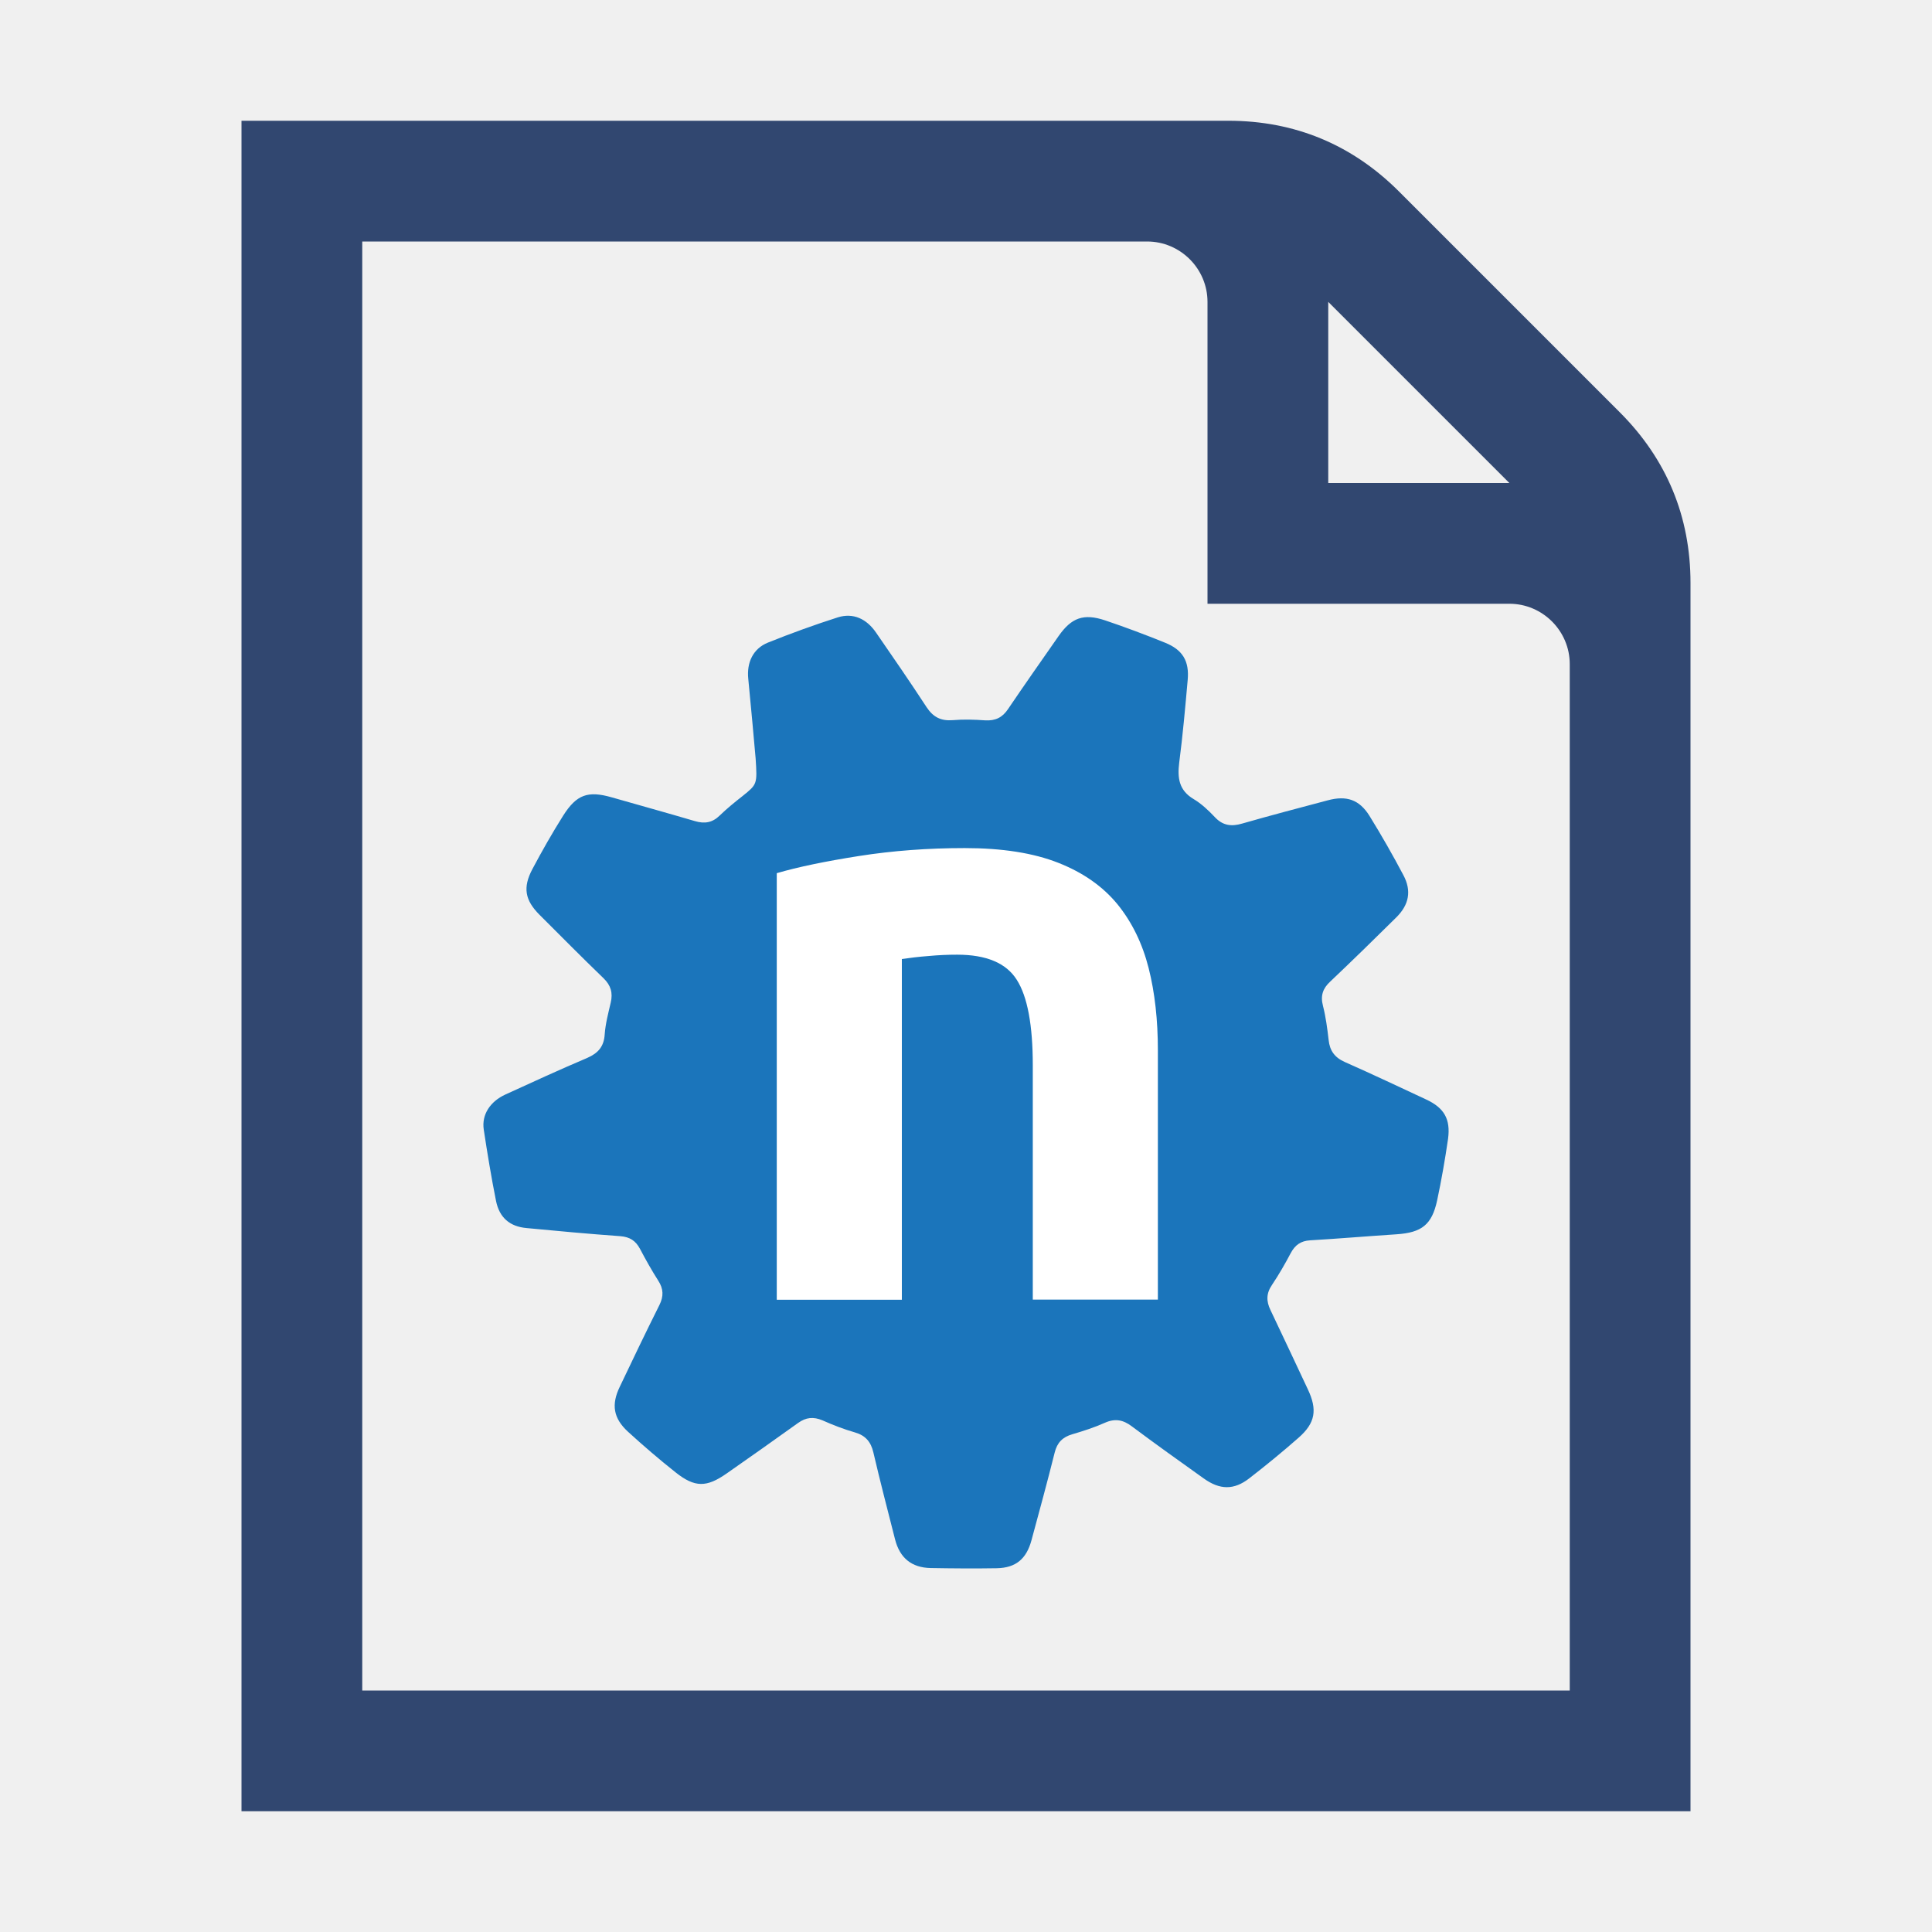
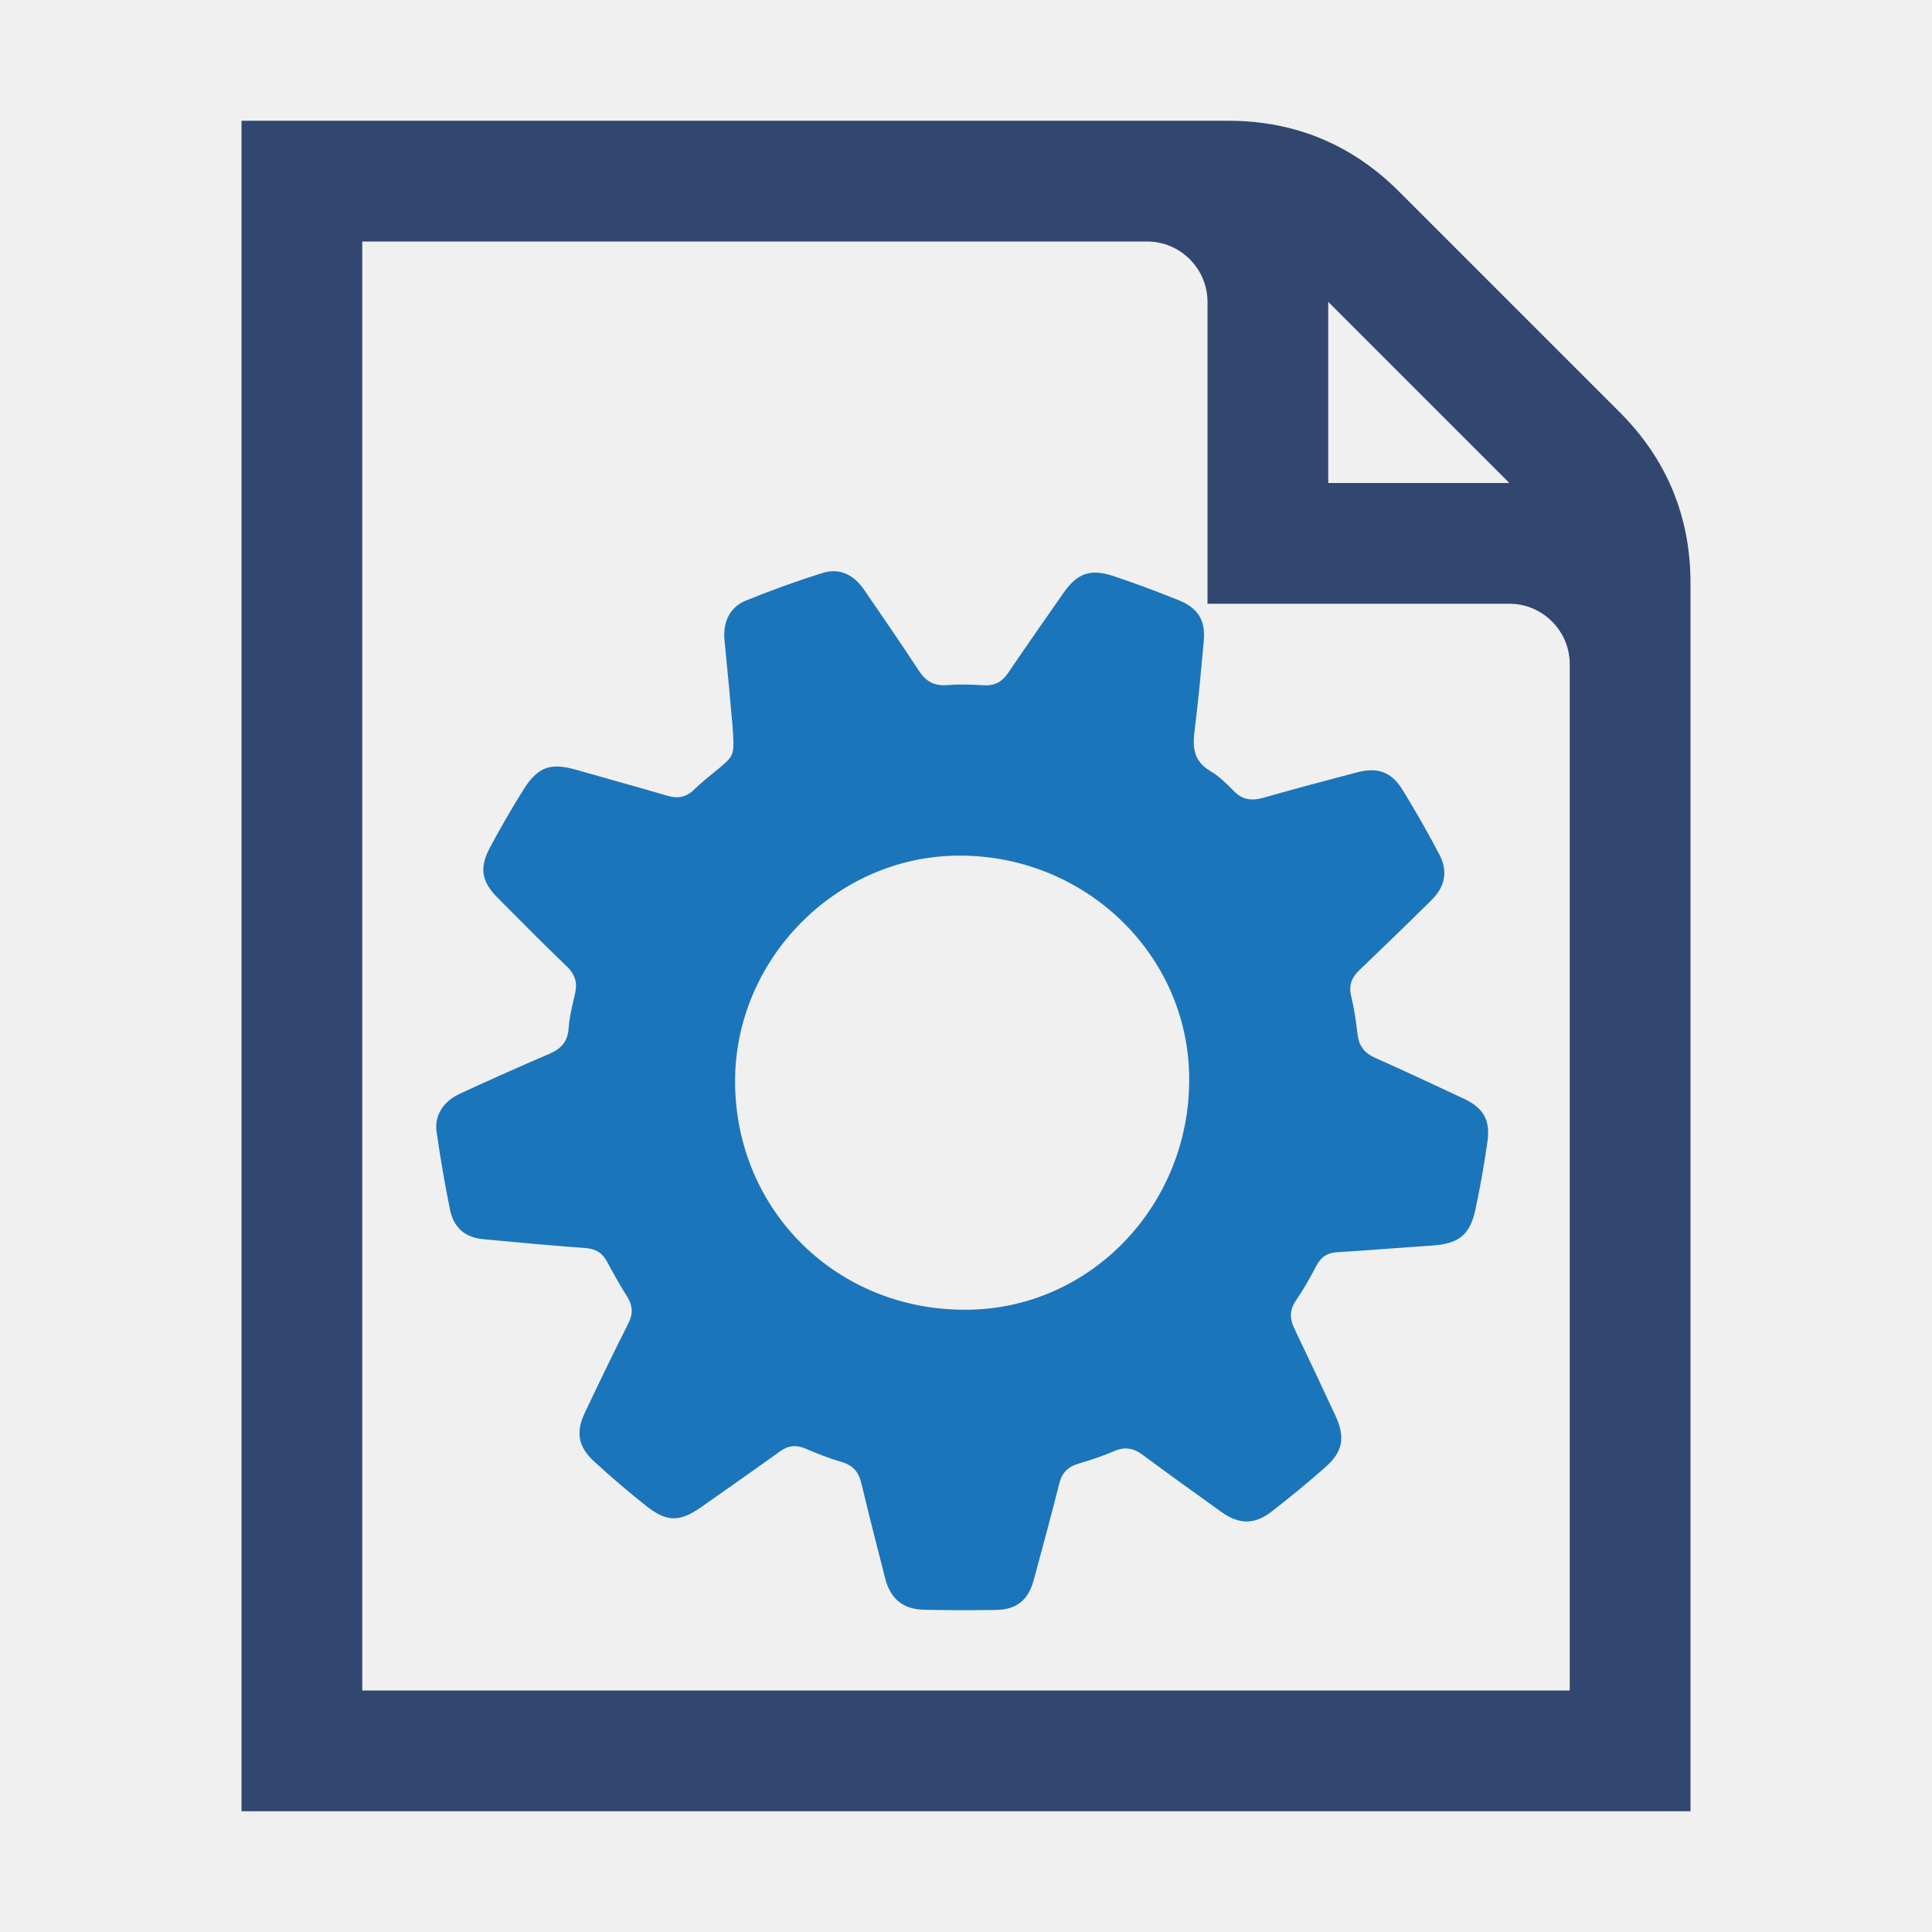
<svg xmlns="http://www.w3.org/2000/svg" version="1.1" x="0px" y="0px" viewBox="0 0 1024 1024" enable-background="new 0 0 1024 1024" xml:space="preserve">
-   <g id="Laag_1" image-rendering="optimizeQuality" text-rendering="geometricPrecision" shape-rendering="geometricPrecision">
+   <g id="Laag_2" display="none">
+     <rect x="386.1" y="482.7" display="inline" fill="#FFFFFF" width="247.1" height="281" />
+     <path display="inline" fill="#1B75BB" d="M875,604.9c-19.7-9.2-39.3-18.5-59.2-27.3c-7.4-3.3-10.9-8.2-11.7-16   c-0.9-8.3-2-16.7-4.1-24.8c-1.9-7.3-0.1-12.5,5.2-17.6c16.1-15.4,32.1-30.9,48-46.5c9.3-9.2,11.3-19.3,5.2-30.8   c-7.7-14.6-15.9-28.9-24.5-42.9c-7.4-11.9-16.7-15.1-30.4-11.4c-20.7,5.5-41.5,10.9-62,16.9c-7.9,2.3-14.1,1.5-19.9-4.6   c-4.7-4.9-9.8-9.8-15.5-13.2c-10.6-6.3-11.8-15.2-10.4-26.2c2.6-20,4.4-40.1,6.2-60.2c1.2-13.7-3.6-21.9-16.5-27.1   c-14.3-5.8-28.7-11.2-43.4-16.1c-15.7-5.2-24.4-2-33.7,11.4c-12.3,17.6-24.7,35.2-36.7,53c-4.1,6.1-9.2,8.6-16.5,8.2   c-7.8-0.5-15.8-0.8-23.6-0.1c-8.6,0.7-14.3-2.2-19-9.4c-11.9-18.2-24.2-36.1-36.5-54c-7.1-10.3-16.7-14.7-27.8-11.2   c-17.2,5.5-34.2,11.6-50.8,18.4c-10.9,4.4-15.5,14.5-14.3,26.3c2.1,21.1,3.9,42.2,5.4,57.8c1.2,18.8,1.1,18.7-9.4,27.2   c-5.7,4.6-11.5,9.2-16.8,14.3c-5.4,5.2-11,6-18,3.9c-20-6-40.2-11.5-60.3-17.2c-17.2-4.9-25.5-2.1-35.2,13.3   c-7.9,12.6-15.4,25.6-22.4,38.7c-7.2,13.4-5.5,22.6,5.2,33.3c15.4,15.4,30.7,30.9,46.4,46c5.4,5.2,6.8,10.6,5.2,17.7   c-1.8,7.6-3.8,15.3-4.3,23.1c-0.6,8.8-4.8,13.6-12.6,16.9c-20,8.5-39.7,17.6-59.5,26.5c-11.1,5.1-17.4,14.6-15.8,25.5   c2.5,17.3,5.5,34.6,8.9,51.8c2.5,12.2,10,18.6,22.2,19.7c22.7,2.2,45.4,4.2,68.1,5.9c6.8,0.5,11.2,3.3,14.3,9.2   c4.1,7.9,8.5,15.7,13.3,23.2c3.8,5.9,4,11.4,0.9,17.7c-9.8,19.7-19.3,39.5-28.8,59.3c-6.2,13.1-4.7,22.9,5.9,32.6   c11.2,10.3,22.7,20.2,34.6,29.6c14,11.1,22.5,10.9,36.9,0.8c17.4-12.2,34.7-24.4,52-36.8c5.7-4.1,11.1-4.7,17.6-1.9   c7.6,3.4,15.5,6.4,23.5,8.7c7.7,2.2,11.6,6.8,13.4,14.5c4.9,21.1,10.4,42.1,15.8,63.2c3.4,13.5,11.9,20.5,25.9,20.8   c16,0.3,32,0.4,47.9,0.1c13.9-0.3,21.5-6.7,25.2-20.3c5.7-21.2,11.6-42.4,16.9-63.7c1.8-7.3,5.7-11.2,12.7-13.3   c8-2.4,16-5,23.6-8.3c7.4-3.3,13.3-2.1,19.6,2.6c17.2,12.9,34.7,25.3,52.2,37.8c11.6,8.3,21.9,8.6,33.2-0.1   c12.2-9.4,24.2-19.3,35.8-29.5c12.1-10.7,13.7-20.2,6.7-35.1c-9-19.2-18-38.4-27.2-57.5c-3.1-6.5-3.1-12.2,1.1-18.4   c5-7.4,9.4-15.1,13.5-23c3.1-5.9,7.3-8.9,14.1-9.3c20.9-1.2,41.8-3,62.7-4.4c18.2-1.2,25.6-6.8,29.4-24.5   c3.2-14.8,5.8-29.8,7.9-44.8C892.7,619.1,887.9,611,875,604.9z" />
+     <path display="inline" fill="#1B75BB" d="M680.1,750.1h-90.8V580.2c0-29.2-3.9-49.9-11.6-62.1c-7.7-12.2-22.1-18.3-43.2-18.3   c-6.5,0-13.4,0.3-20.7,0.9c-7.3,0.6-13.8,1.3-19.5,2.1v247.3h-90.8V440.7c15.4-4.5,35.3-8.6,59.7-12.5c24.4-3.9,49.9-5.8,76.7-5.8   c27.2,0,49.8,3.6,67.9,10.7c18.1,7.1,32.4,17.2,42.9,30.2c10.6,13,18.1,28.4,22.5,46.3c4.5,17.9,6.7,37.8,6.7,59.7V750.1z" />
+   </g>
+   <g id="Laag_3">
+     <path fill="#1B75BB" d="M388.3,385.3c-1.1-12.4-2.6-29.2-4.3-46.1c-0.9-9.4,2.7-17.4,11.4-20.9c13.3-5.4,26.8-10.3,40.5-14.6   c8.9-2.8,16.5,0.7,22.1,8.9c9.8,14.3,19.6,28.5,29.1,43c3.8,5.8,8.3,8.1,15.2,7.5c6.2-0.5,12.5-0.3,18.8,0.1   c5.8,0.4,9.9-1.6,13.2-6.5c9.6-14.2,19.4-28.1,29.2-42.2c7.4-10.7,14.4-13.3,26.9-9.1c11.6,3.9,23.2,8.2,34.5,12.8   c10.3,4.2,14.1,10.7,13.1,21.6c-1.4,16-2.9,32-4.9,47.9c-1.1,8.8-0.2,15.9,8.3,20.9c4.6,2.7,8.6,6.6,12.4,10.5   c4.7,4.9,9.6,5.5,15.9,3.7c16.4-4.7,32.9-9,49.4-13.4c10.9-2.9,18.3-0.4,24.2,9.1c6.9,11.2,13.4,22.6,19.5,34.2   c4.8,9.1,3.2,17.2-4.2,24.5c-12.6,12.5-25.4,24.8-38.2,37.1c-4.2,4-5.6,8.2-4.2,14c1.6,6.4,2.5,13.1,3.3,19.7   c0.7,6.2,3.5,10.1,9.4,12.7c15.8,7,31.5,14.4,47.1,21.7c10.2,4.8,14,11.3,12.4,22.6c-1.7,11.9-3.8,23.9-6.3,35.7   c-3,14.1-8.9,18.5-23.4,19.5c-16.7,1.1-33.3,2.5-49.9,3.5c-5.5,0.3-8.8,2.7-11.2,7.4c-3.3,6.3-6.8,12.5-10.8,18.3   c-3.3,4.9-3.3,9.5-0.8,14.7c7.3,15.2,14.5,30.5,21.6,45.8c5.6,11.8,4.3,19.5-5.3,27.9c-9.2,8.1-18.8,16-28.5,23.5   c-9,6.9-17.2,6.7-26.4,0.1c-13.9-10-27.8-19.9-41.5-30.1c-5-3.8-9.7-4.7-15.6-2.1c-6.1,2.7-12.5,4.7-18.8,6.6   c-5.5,1.7-8.7,4.8-10.1,10.6c-4.2,17-8.9,33.8-13.4,50.7c-2.9,10.9-9,16-20,16.2c-12.7,0.2-25.4,0.2-38.2-0.1   c-11.1-0.2-17.9-5.8-20.6-16.5c-4.3-16.7-8.6-33.5-12.6-50.3c-1.4-6.2-4.5-9.8-10.7-11.6c-6.4-1.8-12.6-4.3-18.7-6.9   c-5.2-2.3-9.5-1.8-14,1.5c-13.7,9.9-27.6,19.6-41.4,29.3c-11.5,8.1-18.3,8.2-29.4-0.6c-9.5-7.5-18.7-15.4-27.6-23.6   c-8.5-7.8-9.7-15.6-4.7-26c7.5-15.8,15.1-31.6,23-47.2c2.5-5,2.3-9.3-0.7-14.1c-3.8-6-7.3-12.2-10.6-18.4c-2.5-4.7-6-6.9-11.4-7.3   c-18.1-1.3-36.2-3-54.2-4.7c-9.7-0.9-15.7-6-17.7-15.7c-2.8-13.7-5.1-27.4-7.1-41.2c-1.3-8.7,3.7-16.3,12.5-20.3   c15.7-7.2,31.5-14.3,47.4-21.1c6.2-2.7,9.6-6.5,10.1-13.5c0.4-6.2,2-12.3,3.4-18.4c1.3-5.6,0.1-10-4.1-14.1   c-12.5-12-24.7-24.3-36.9-36.6c-8.5-8.5-9.9-15.8-4.2-26.5c5.6-10.5,11.5-20.8,17.8-30.8c7.7-12.2,14.3-14.5,28-10.6   c16,4.6,32.1,9,48.1,13.7c5.6,1.7,10,1,14.3-3.1c4.2-4.1,8.8-7.7,13.3-11.4C389.2,400.3,389.3,400.3,388.3,385.3z M389.6,573.7   c0.4,68,54,120.8,122.4,120.5c65.7-0.2,118.7-55.2,118.3-122.7C630,506,575.1,453.1,508,453.5C443.2,453.8,389.3,508.5,389.6,573.7   z" />
+   </g>
+   <g id="Laag_1" shape-rendering="geometricPrecision" text-rendering="geometricPrecision" image-rendering="optimizeQuality">
    <path id="curve1" fill="#314770" d="M128,64h523c35.2,0,65.6,12.6,90.5,37.5l117,117c24.9,24.9,37.5,55.3,37.5,90.5v651H128V64z    M704,160v96h96L704,160z M192,128v768h640V352c0-17.6-14.4-32-32-32H640V160c0-17.6-14.4-32-32-32H192z" />
    <path id="curve0" display="none" fill="#314770" d="M628.1,419.8c6.3,4.8,12.3,9.9,18,15.3c2.4,2.3,5.6,3.1,8.8,2.2l50.2-13.6   c7.8-2.2,15.7,0.8,20.2,7.5c7.3,11,13.4,21.7,19.2,33.6c3.5,7.2,2,15.5-3.8,21.2l-37.3,36.2c-2.4,2.3-3.3,5.5-2.6,8.7   c1.8,7.7,3.1,15.5,4,23.4c0.3,3.3,2.2,5.9,5.2,7.3l47.3,21.8c7.3,3.4,11.5,10.8,10.6,18.8c-1.5,13.1-3.7,25.2-6.9,38   c-2,7.8-8.5,13.2-16.5,13.8l-52,3.8c-3.3,0.2-6,2-7.5,5c-3.6,7-7.6,13.8-12,20.3c-1.8,2.8-2.1,6.1-0.7,9.1l22.2,47   c3.4,7.3,1.9,15.6-4,21.2c-9.5,9.1-19.1,17-29.8,24.7c-6.6,4.7-15,4.7-21.5,0L597,754.6c-2.7-2-6-2.4-9-1.1   c-7.2,3.1-14.6,5.7-22.1,7.9c-3.2,0.9-5.5,3.3-6.3,6.5l-13.3,50.3c-2.1,7.8-8.6,13.1-16.6,13.6c-13.2,0.9-25.7,0.8-38.9-0.2   c-8-0.7-14.4-6.1-16.4-13.9l-12.7-50.5c-0.8-3.2-3.1-5.6-6.3-6.6c-7.4-2.2-14.6-4.9-21.7-8.1c-3-1.3-6.3-1-9,0.9l-42.5,30   c-6.6,4.7-15.1,4.6-21.5-0.2c-10.7-7.9-20.2-15.9-29.7-25.2c-5.7-5.6-7.2-13.9-3.7-21.2l22.8-46.9c1.4-3,1.2-6.2-0.6-9   c-4.2-6.5-8-13.1-11.4-20c-1.5-3-4.2-4.8-7.5-5.1l-52-4.3c-8-0.7-14.4-6.2-16.3-14c-3.1-13-5.2-25.2-6.5-38.5   c-0.8-8,3.4-15.3,10.8-18.5l47.5-21.3c3.1-1.4,5-4,5.4-7.3c0.9-7.7,2.3-15.2,4.1-22.7c0.8-3.2-0.1-6.4-2.5-8.7l-37-36.7   c-5.7-5.7-7.1-14-3.5-21.3c5.9-11.9,12.1-22.6,19.6-33.6c4.6-6.6,12.5-9.5,20.3-7.3l50.1,14.3c3.2,0.9,6.3,0.1,8.8-2.2   c5.6-5.3,11.5-10.2,17.8-14.8c2.6-2,4-4.9,3.7-8.2l-4.8-52c-0.7-8,3.6-15.3,10.9-18.5c12.1-5.4,23.8-9.6,36.6-13.2   c7.7-2.1,15.7,0.7,20.2,7.4l29.2,43.1c1.9,2.8,4.8,4.2,8.1,4c7.8-0.4,15.6-0.4,23.4,0.1c3.3,0.3,6.3-1.2,8.2-3.9l29.8-42.9   c4.5-6.6,12.5-9.4,20.2-7.1c12.7,3.7,24.3,8,36.3,13.4c7.4,3.3,11.6,10.6,10.8,18.6l-5.3,51.8C624.1,414.8,625.4,417.8,628.1,419.8   z M512,480c-53,0-96,43-96,96s43,96,96,96s96-43,96-96S565,480,512,480z" />
  </g>
-   <g id="Laag_2">
-     <rect x="395.2" y="436.8" fill="#FFFFFF" width="235.8" height="268.2" />
-     <path fill="#1B75BB" d="M756,582.8c-14.4-6.7-28.7-13.5-43.2-19.9c-5.4-2.4-8-6-8.6-11.7c-0.7-6.1-1.5-12.2-3-18.1   c-1.4-5.3-0.1-9.2,3.8-12.8c11.8-11.2,23.5-22.6,35-34c6.8-6.7,8.3-14.1,3.8-22.5c-5.6-10.6-11.6-21.1-17.9-31.3   c-5.4-8.7-12.2-11-22.2-8.3c-15.1,4-30.3,8-45.3,12.3c-5.7,1.7-10.3,1.1-14.5-3.4c-3.4-3.6-7.1-7.1-11.3-9.6   c-7.7-4.6-8.6-11.1-7.6-19.2c1.9-14.6,3.2-29.3,4.5-43.9c0.9-10-2.6-16-12.1-19.8c-10.4-4.2-21-8.2-31.7-11.8   c-11.4-3.8-17.8-1.4-24.6,8.3c-9,12.9-18,25.7-26.8,38.7c-3,4.5-6.7,6.3-12.1,6c-5.7-0.4-11.5-0.6-17.2-0.1   c-6.3,0.5-10.4-1.6-13.9-6.9c-8.7-13.3-17.7-26.4-26.7-39.4c-5.1-7.5-12.2-10.7-20.3-8.2c-12.5,4-24.9,8.5-37.1,13.4   c-7.9,3.2-11.3,10.6-10.4,19.2c1.5,15.4,2.9,30.8,3.9,42.2c0.9,13.7,0.8,13.7-6.9,19.9c-4.2,3.3-8.4,6.7-12.2,10.4   c-3.9,3.8-8,4.4-13.1,2.9c-14.6-4.3-29.4-8.4-44.1-12.6c-12.6-3.6-18.6-1.5-25.7,9.7c-5.8,9.2-11.2,18.7-16.3,28.3   c-5.2,9.8-4,16.5,3.8,24.3c11.2,11.2,22.4,22.5,33.9,33.6c3.9,3.8,5,7.8,3.8,12.9c-1.3,5.6-2.8,11.2-3.2,16.9   c-0.4,6.4-3.5,9.9-9.2,12.4c-14.6,6.2-29,12.8-43.4,19.4c-8.1,3.7-12.7,10.7-11.5,18.6c1.9,12.6,4,25.3,6.5,37.8   c1.8,8.9,7.3,13.6,16.2,14.4c16.6,1.6,33.1,3.1,49.7,4.3c5,0.4,8.1,2.4,10.4,6.7c3,5.7,6.2,11.4,9.7,16.9c2.8,4.3,2.9,8.3,0.6,12.9   c-7.2,14.4-14.1,28.8-21,43.3c-4.6,9.5-3.4,16.7,4.3,23.8c8.2,7.5,16.6,14.7,25.3,21.6c10.2,8.1,16.4,8,27,0.6   c12.7-8.9,25.4-17.8,37.9-26.8c4.2-3,8.1-3.4,12.9-1.4c5.6,2.5,11.3,4.7,17.2,6.4c5.6,1.6,8.5,5,9.8,10.6   c3.6,15.4,7.6,30.8,11.5,46.1c2.5,9.8,8.7,15,18.9,15.2c11.7,0.2,23.3,0.3,35,0.1c10.1-0.2,15.7-4.9,18.4-14.8   c4.2-15.5,8.4-30.9,12.3-46.5c1.3-5.3,4.2-8.2,9.3-9.7c5.8-1.7,11.7-3.6,17.3-6.1c5.4-2.4,9.7-1.6,14.3,1.9   c12.6,9.4,25.3,18.5,38.1,27.6c8.5,6.1,16,6.3,24.2-0.1c8.9-6.9,17.7-14.1,26.1-21.5c8.9-7.8,10-14.8,4.9-25.6   c-6.6-14-13.1-28-19.8-42c-2.3-4.7-2.3-8.9,0.8-13.4c3.6-5.4,6.9-11.1,9.9-16.8c2.3-4.3,5.3-6.5,10.3-6.8   c15.3-0.9,30.5-2.2,45.8-3.2c13.3-0.9,18.7-5,21.5-17.9c2.3-10.8,4.2-21.7,5.8-32.7C768.9,593.1,765.4,587.2,756,582.8z    M613.7,688.8h-66.3V564.7c0-21.3-2.8-36.5-8.5-45.4c-5.6-8.9-16.2-13.3-31.6-13.3c-4.7,0-9.8,0.2-15.1,0.7   c-5.3,0.4-10.1,1-14.2,1.6v180.6h-66.3V462.8c11.3-3.3,25.8-6.3,43.6-9.1c17.8-2.8,36.5-4.2,56-4.2c19.9,0,36.4,2.6,49.6,7.8   c13.2,5.2,23.6,12.5,31.4,22c7.7,9.5,13.2,20.8,16.5,33.8c3.3,13,4.9,27.6,4.9,43.6V688.8z" />
-   </g>
</svg>
